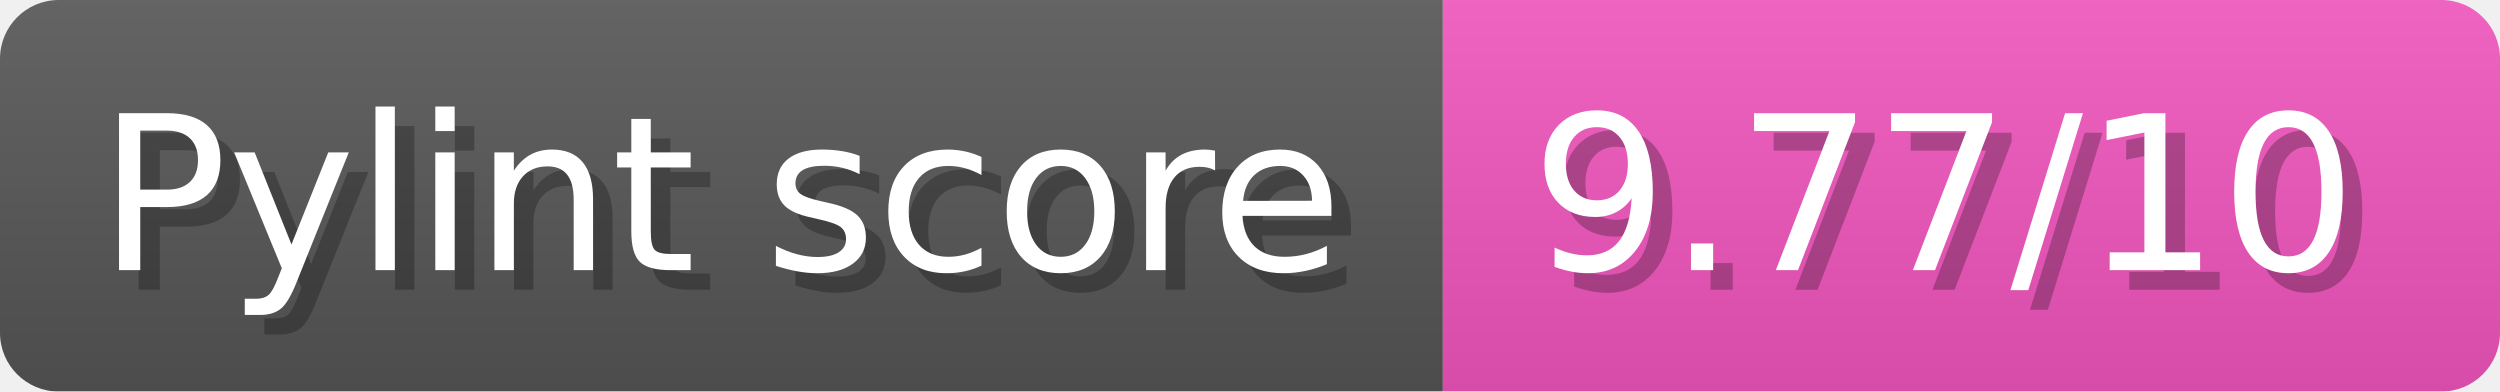
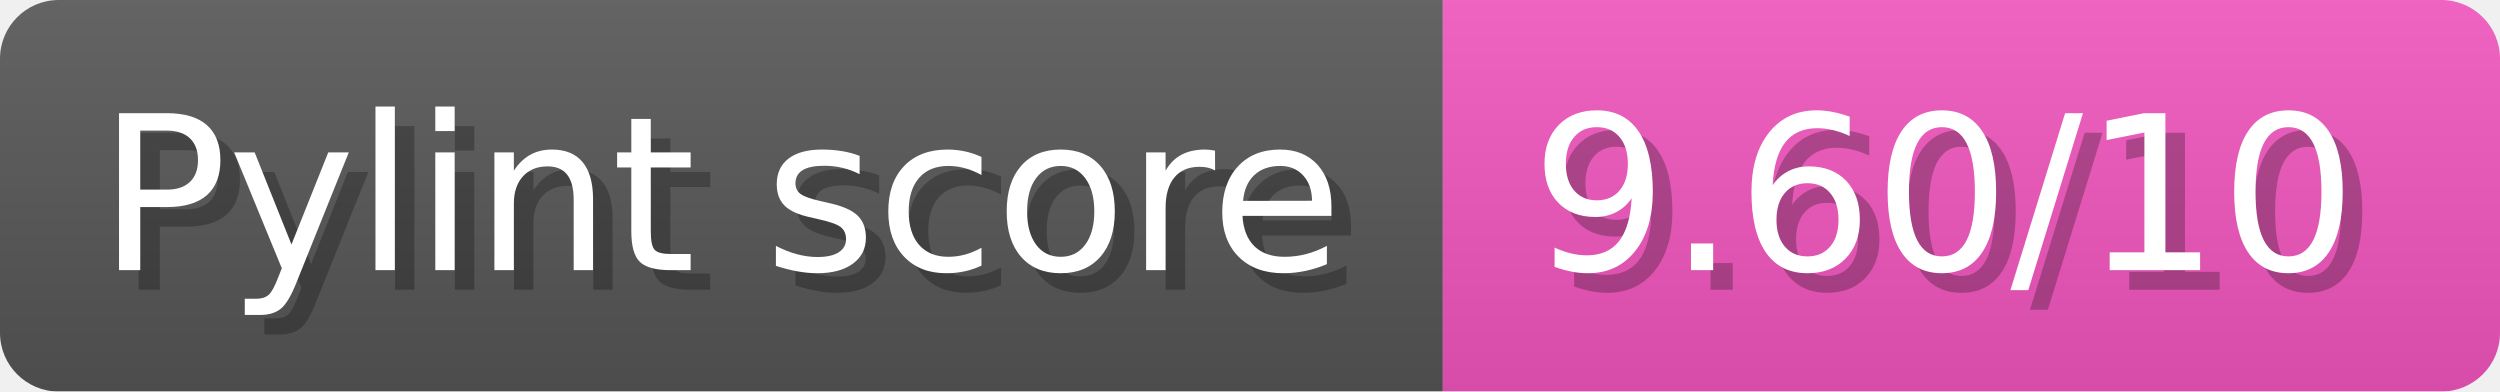
- <svg xmlns="http://www.w3.org/2000/svg" width="127.7" height="20" viewBox="0 0 1277 200" role="img" aria-label="Pylint score: 9.77/10">
+ <svg xmlns="http://www.w3.org/2000/svg" width="127.7" height="20" viewBox="0 0 1277 200" role="img" aria-label="Pylint score: 9.60/10">
  <linearGradient id="a" x2="0" y2="100%">
    <stop offset="0" stop-opacity=".1" stop-color="#EEE" />
    <stop offset="1" stop-opacity=".1" />
  </linearGradient>
  <mask id="m">
    <rect width="1277" height="200" rx="30" fill="#FFF" />
  </mask>
  <g mask="url(#m)">
    <rect width="737" height="200" fill="#555" />
    <rect width="540" height="200" fill="#E5B" x="737" />
    <rect width="1277" height="200" fill="url(#a)" />
  </g>
  <g aria-hidden="true" fill="#fff" text-anchor="start" font-family="Verdana,DejaVu Sans,sans-serif" font-size="110">
    <text x="60" y="148" textLength="637" fill="#000" opacity="0.25">Pylint score</text>
    <text x="50" y="138" textLength="637">Pylint score</text>
-     <text x="792" y="148" textLength="440" fill="#000" opacity="0.25">9.77/10</text>
-     <text x="782" y="138" textLength="440">9.77/10</text>
+     <text x="792" y="148" textLength="440" fill="#000" opacity="0.25">9.60/10</text>
+     <text x="782" y="138" textLength="440">9.60/10</text>
  </g>
</svg>
